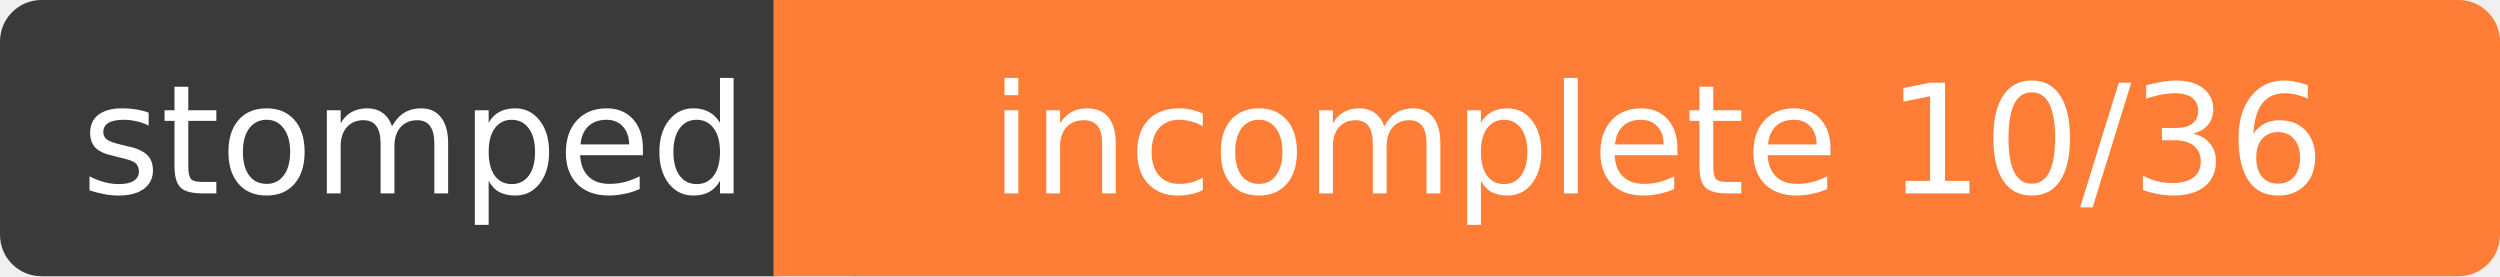
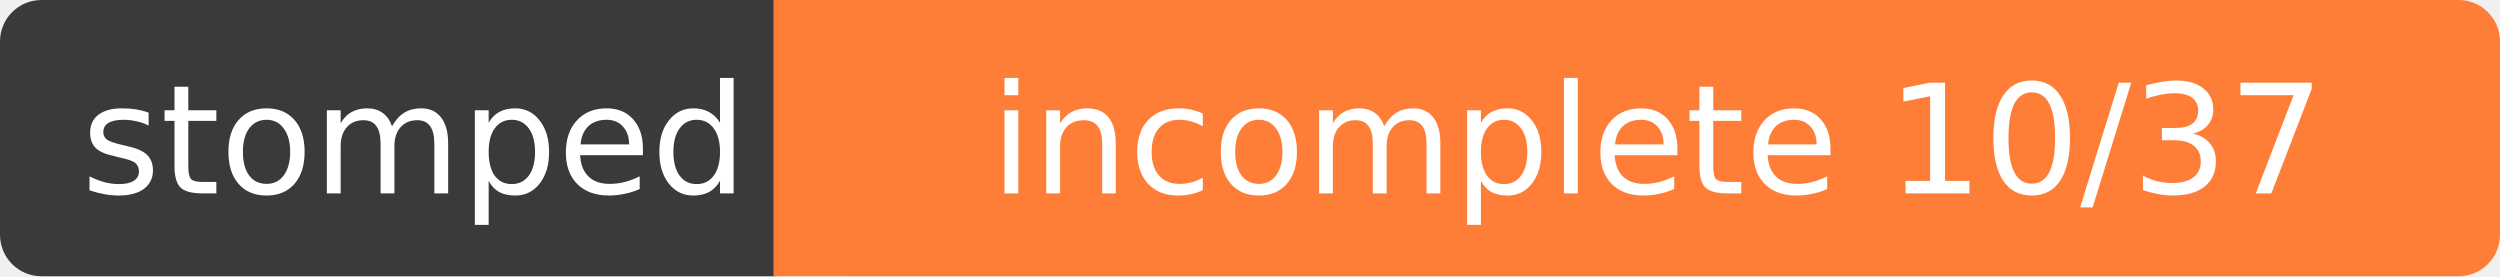
- <svg xmlns="http://www.w3.org/2000/svg" width="181" height="20" role="img" aria-label="stomped: incomplete 10/36">
+ <svg xmlns="http://www.w3.org/2000/svg" width="181" height="20" role="img" aria-label="stomped: incomplete 10/37">
  <rect width="59" height="20" rx="3" fill="#3a3a3a" />
  <rect x="59" width="122" height="20" rx="3" fill="#fe7d37" />
  <rect x="56" width="6" height="20" fill="#fe7d37" />
  <g fill="#fff" font-family="Verdana,DejaVu Sans,sans-serif" font-size="11" text-anchor="middle">
    <text x="30" y="14">stomped</text>
-     <text x="120" y="14">incomplete 10/36</text>
+     <text x="120" y="14">incomplete 10/37</text>
  </g>
</svg>
